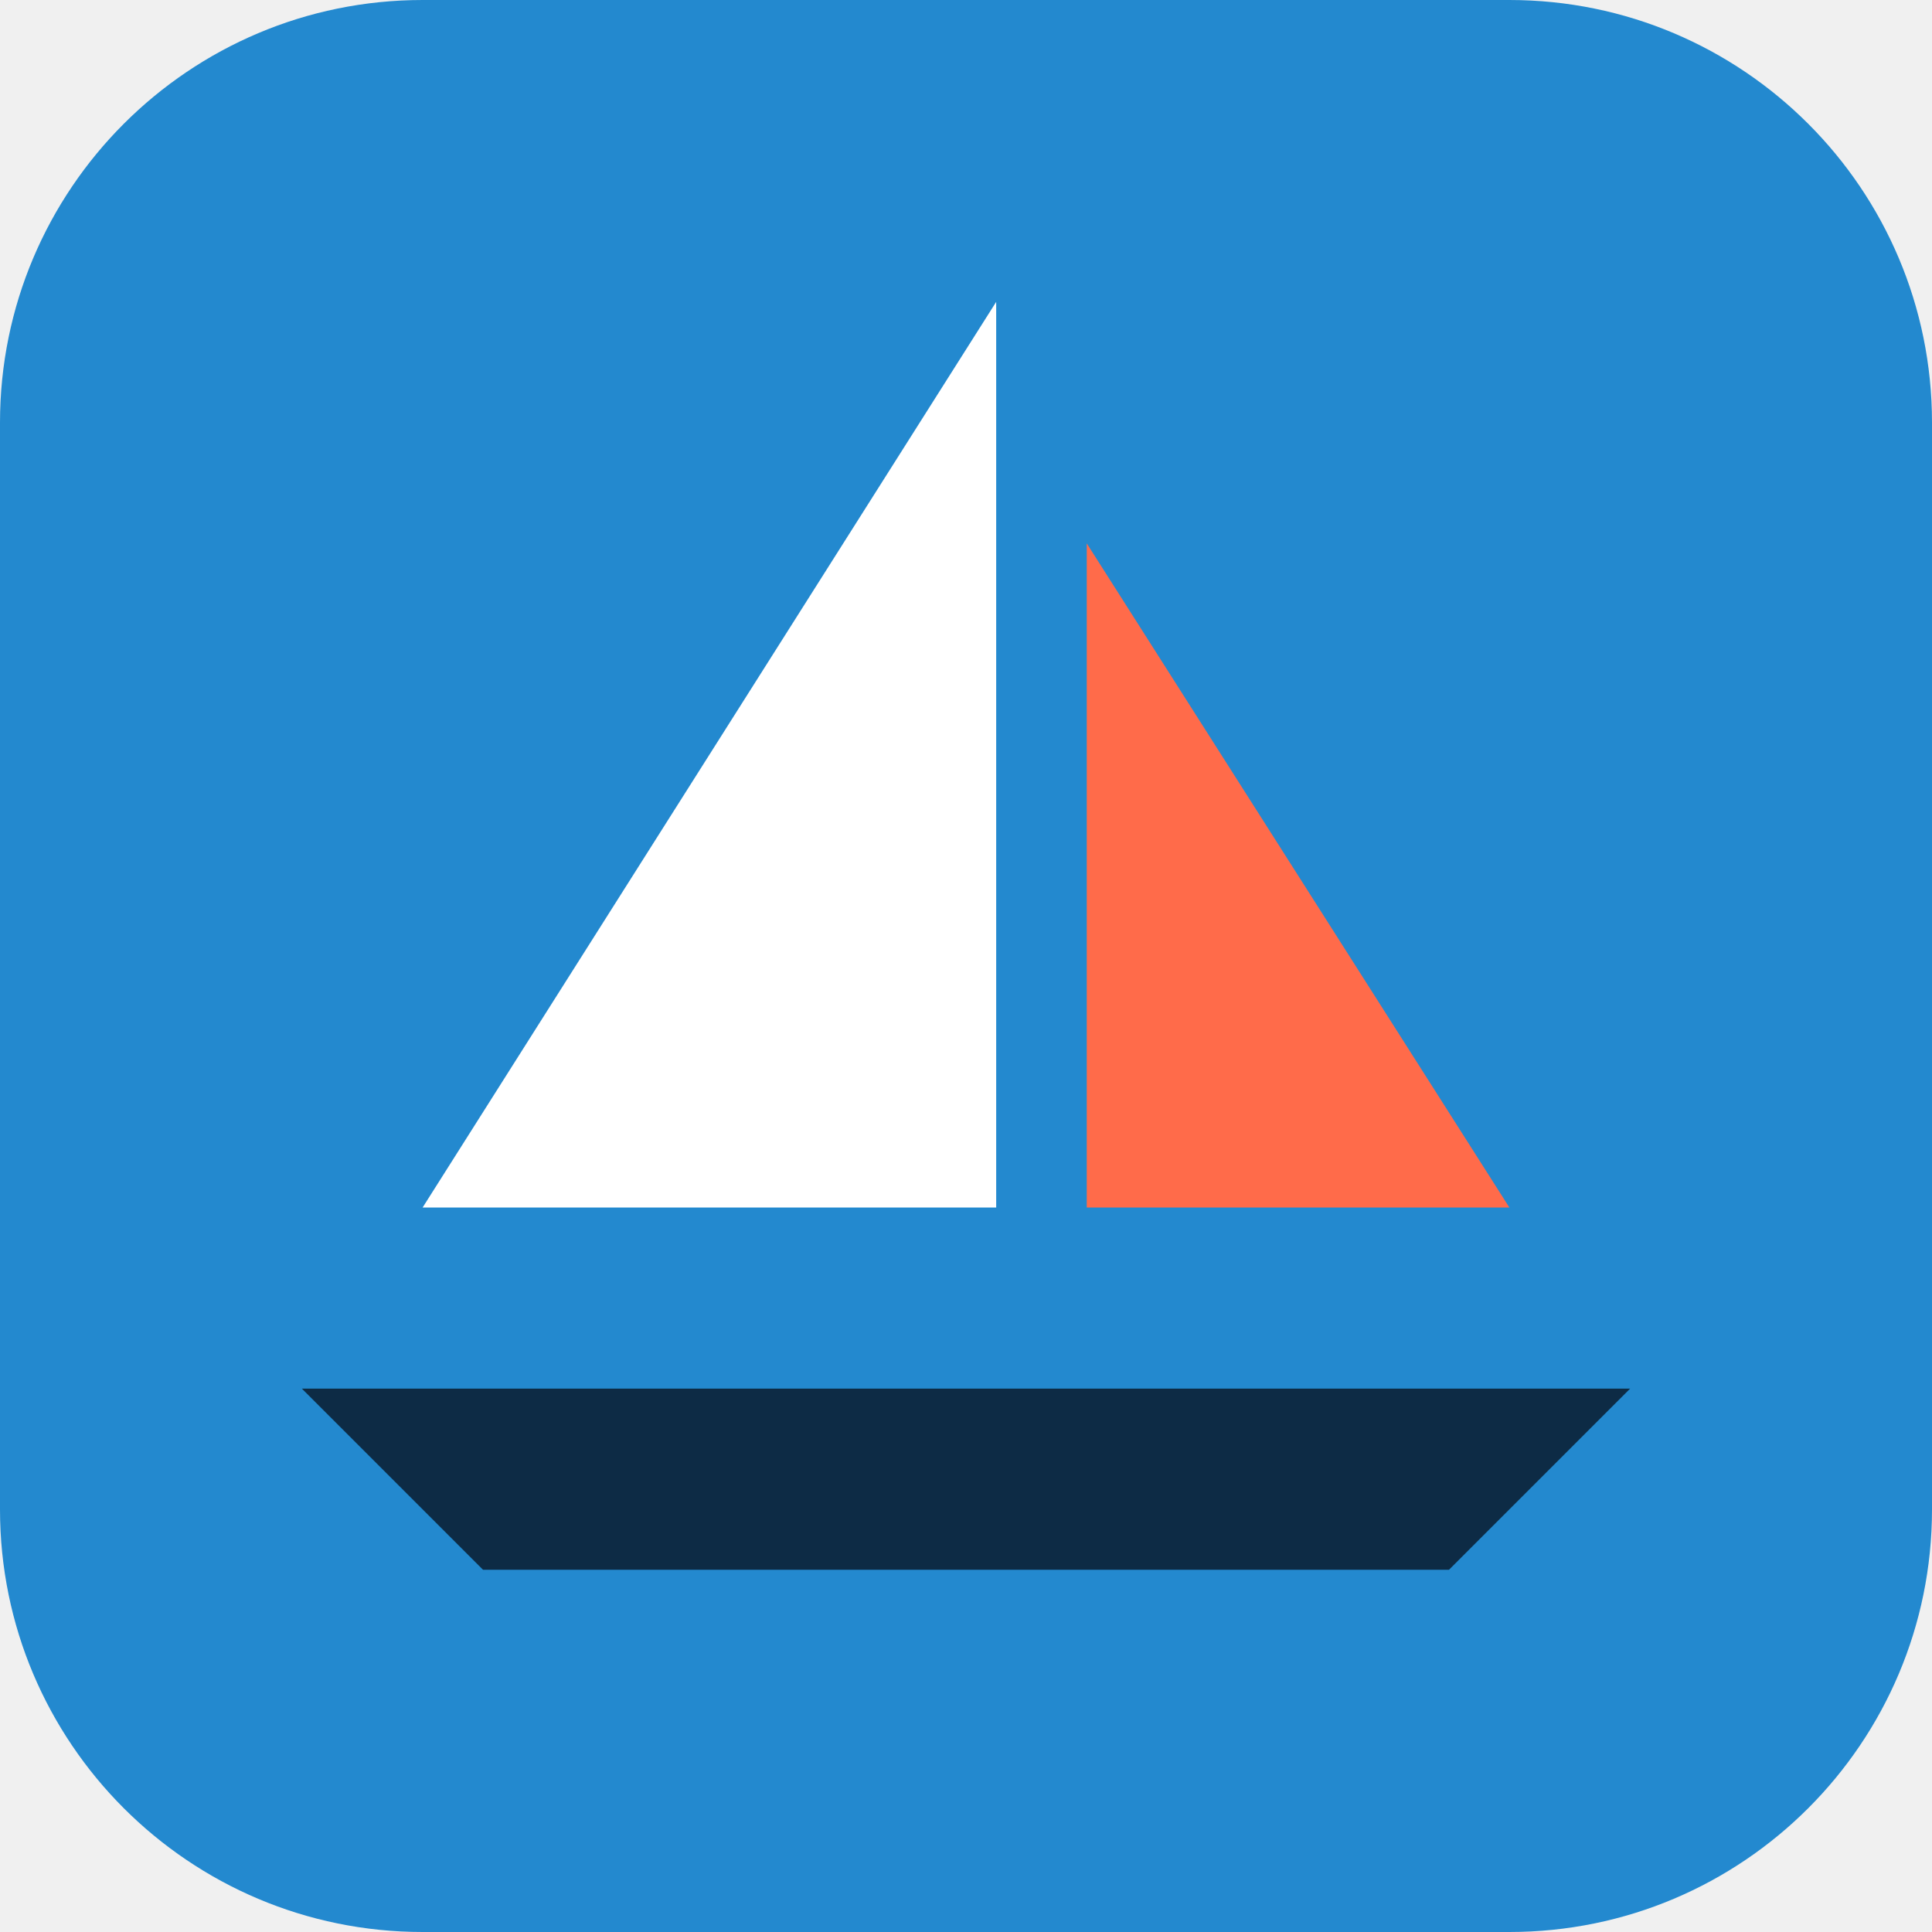
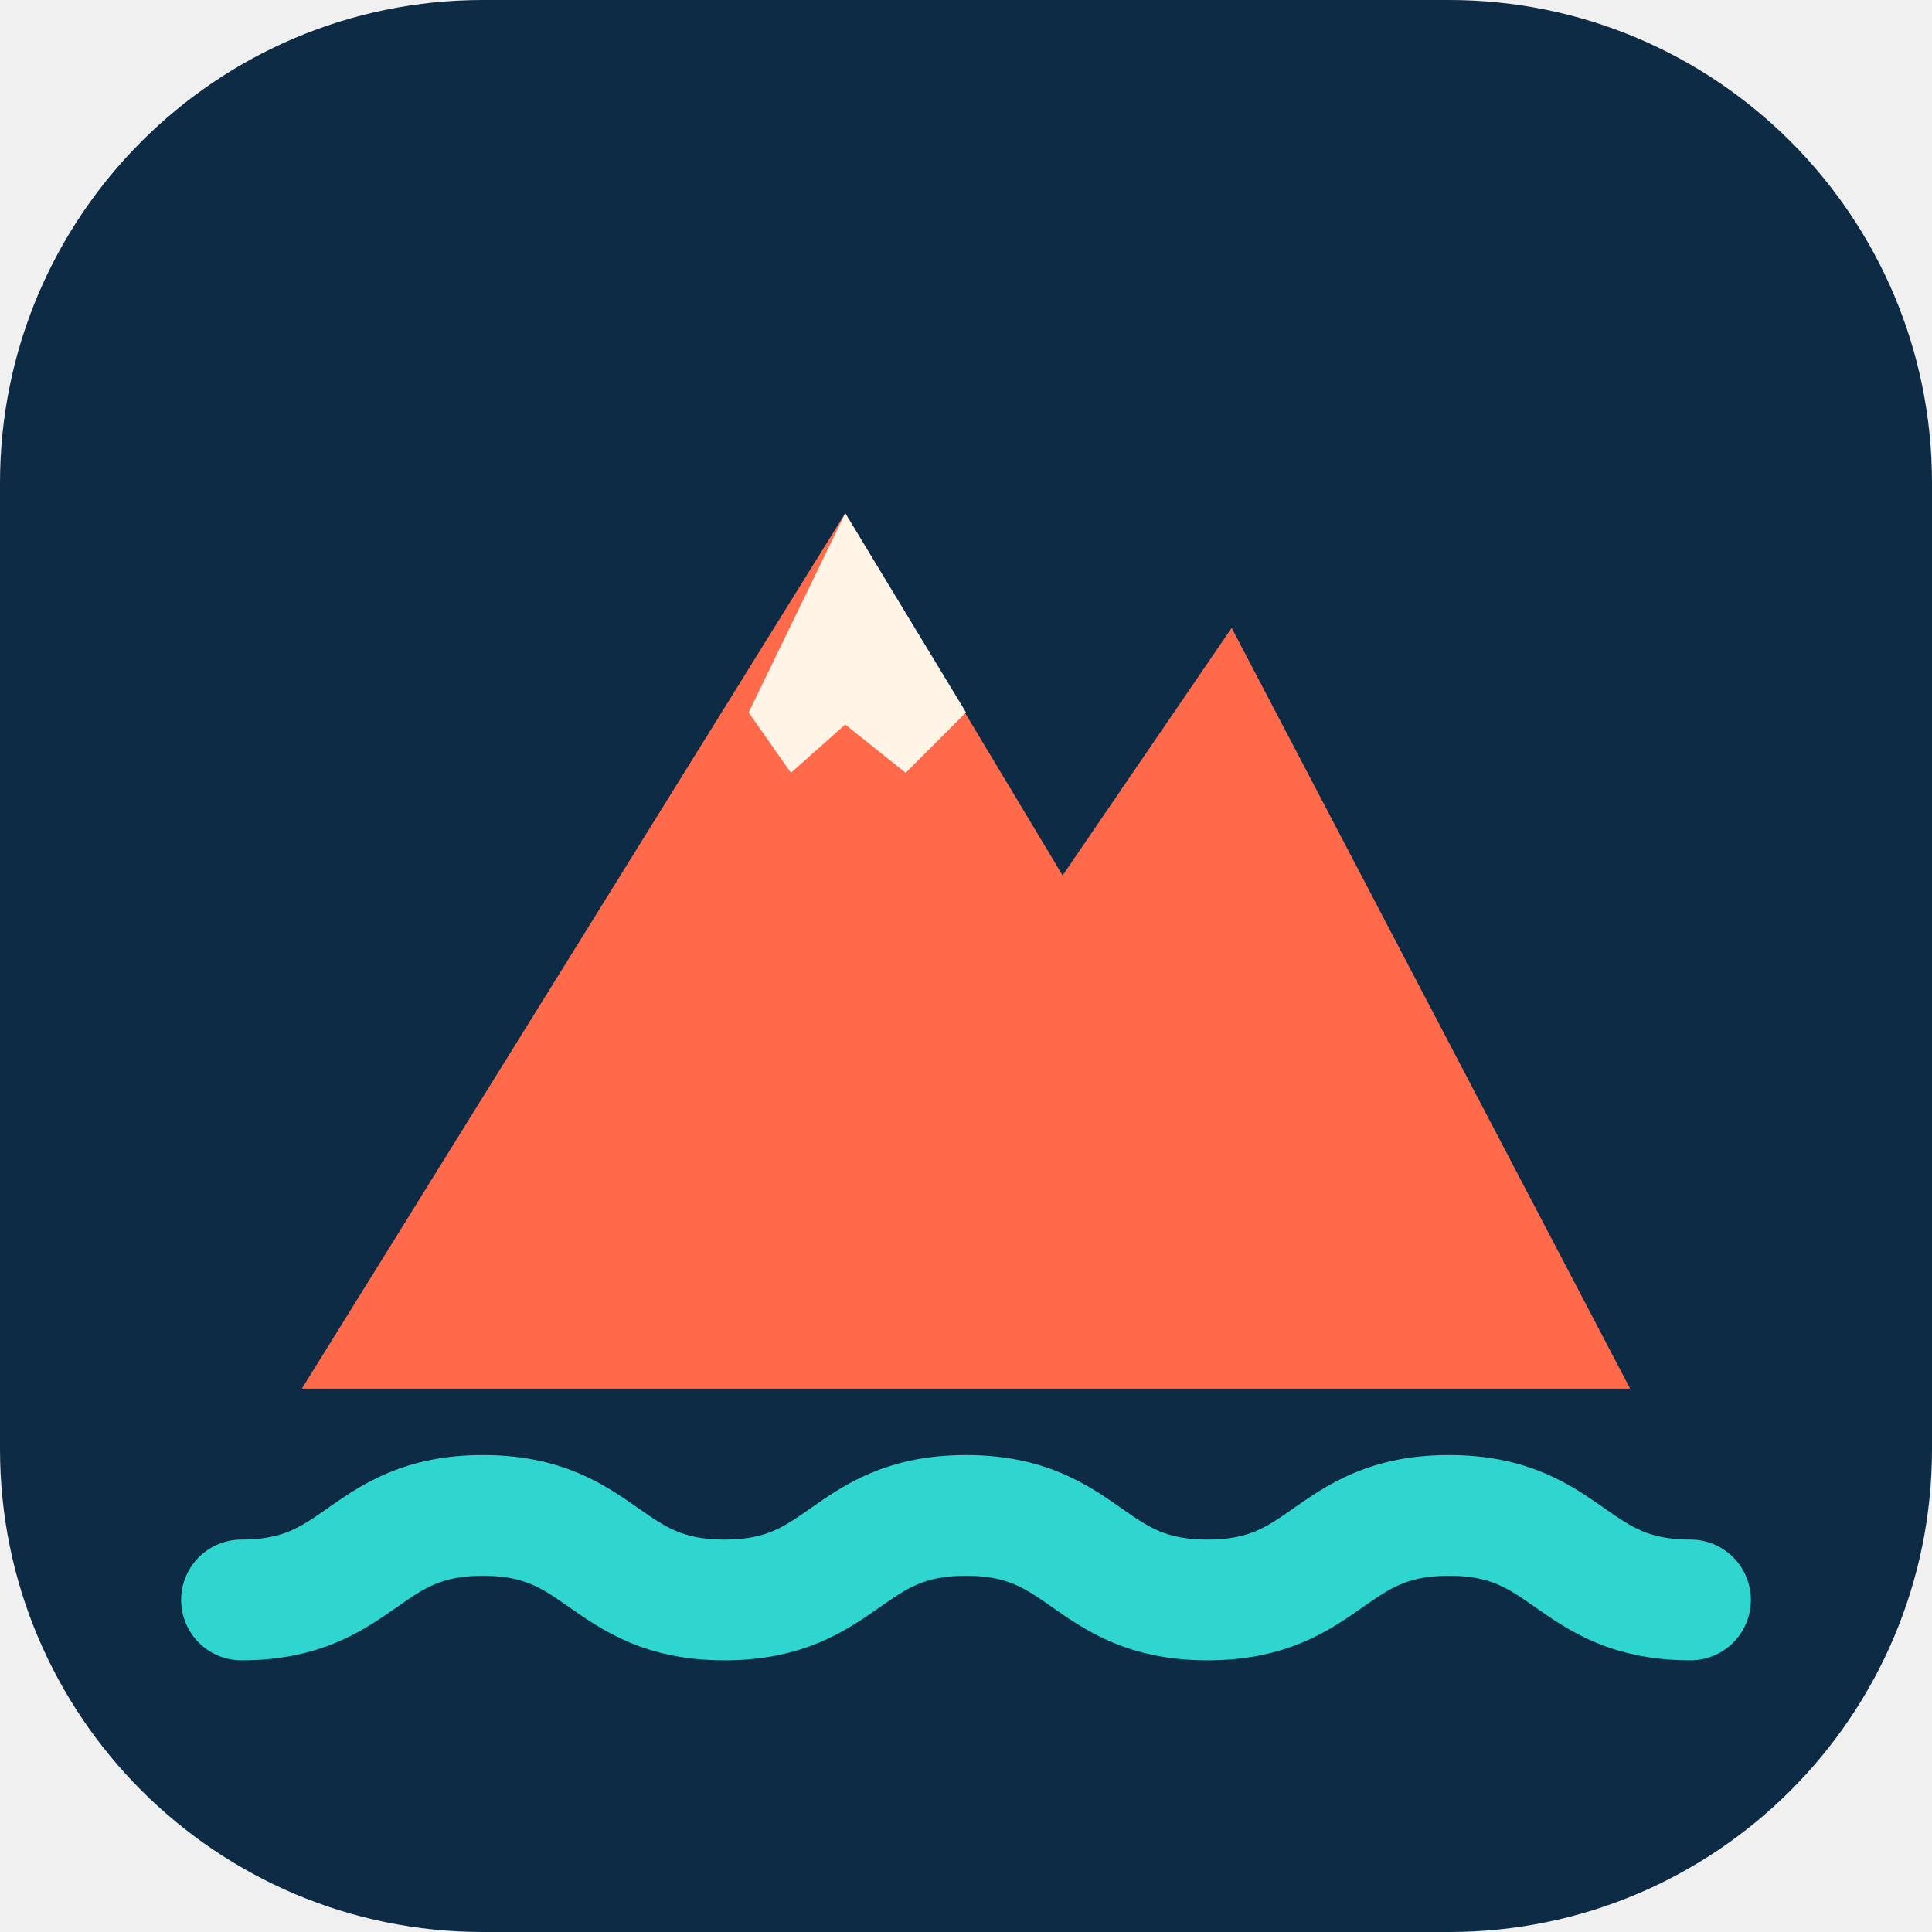
- <svg xmlns="http://www.w3.org/2000/svg" viewBox="0 0 64 64">
-   <rect width="64" height="64" rx="14" fill="#2389cf" />
-   <path d="M33 10 L33 40 L14 40 Z" fill="#ffffff" />
-   <path d="M36 18 L50 40 L36 40 Z" fill="#ff6b4a" />
-   <path d="M10 46 L54 46 L48 52 L16 52 Z" fill="#0d2b45" />
+ <svg xmlns="http://www.w3.org/2000/svg" viewBox="0 0 32 32">
+   <rect width="32" height="32" rx="8" fill="#0d2b45" />
+   <path d="M5 23 14 8.5l3.6 6 2.8-4.1L27 23Z" fill="#ff6b4a" />
+   <path d="M12.4 11.8 14 8.5l2 3.3-1 1-1-.8-.9.8Z" fill="#fff4e6" />
+   <path d="M4 26.5c2 0 2-1.4 4-1.4s2 1.4 4 1.4 2-1.4 4-1.4 2 1.4 4 1.4 2-1.4 4-1.4 2 1.4 4 1.4" fill="none" stroke="#2fd6cf" stroke-width="2" stroke-linecap="round" />
</svg>
